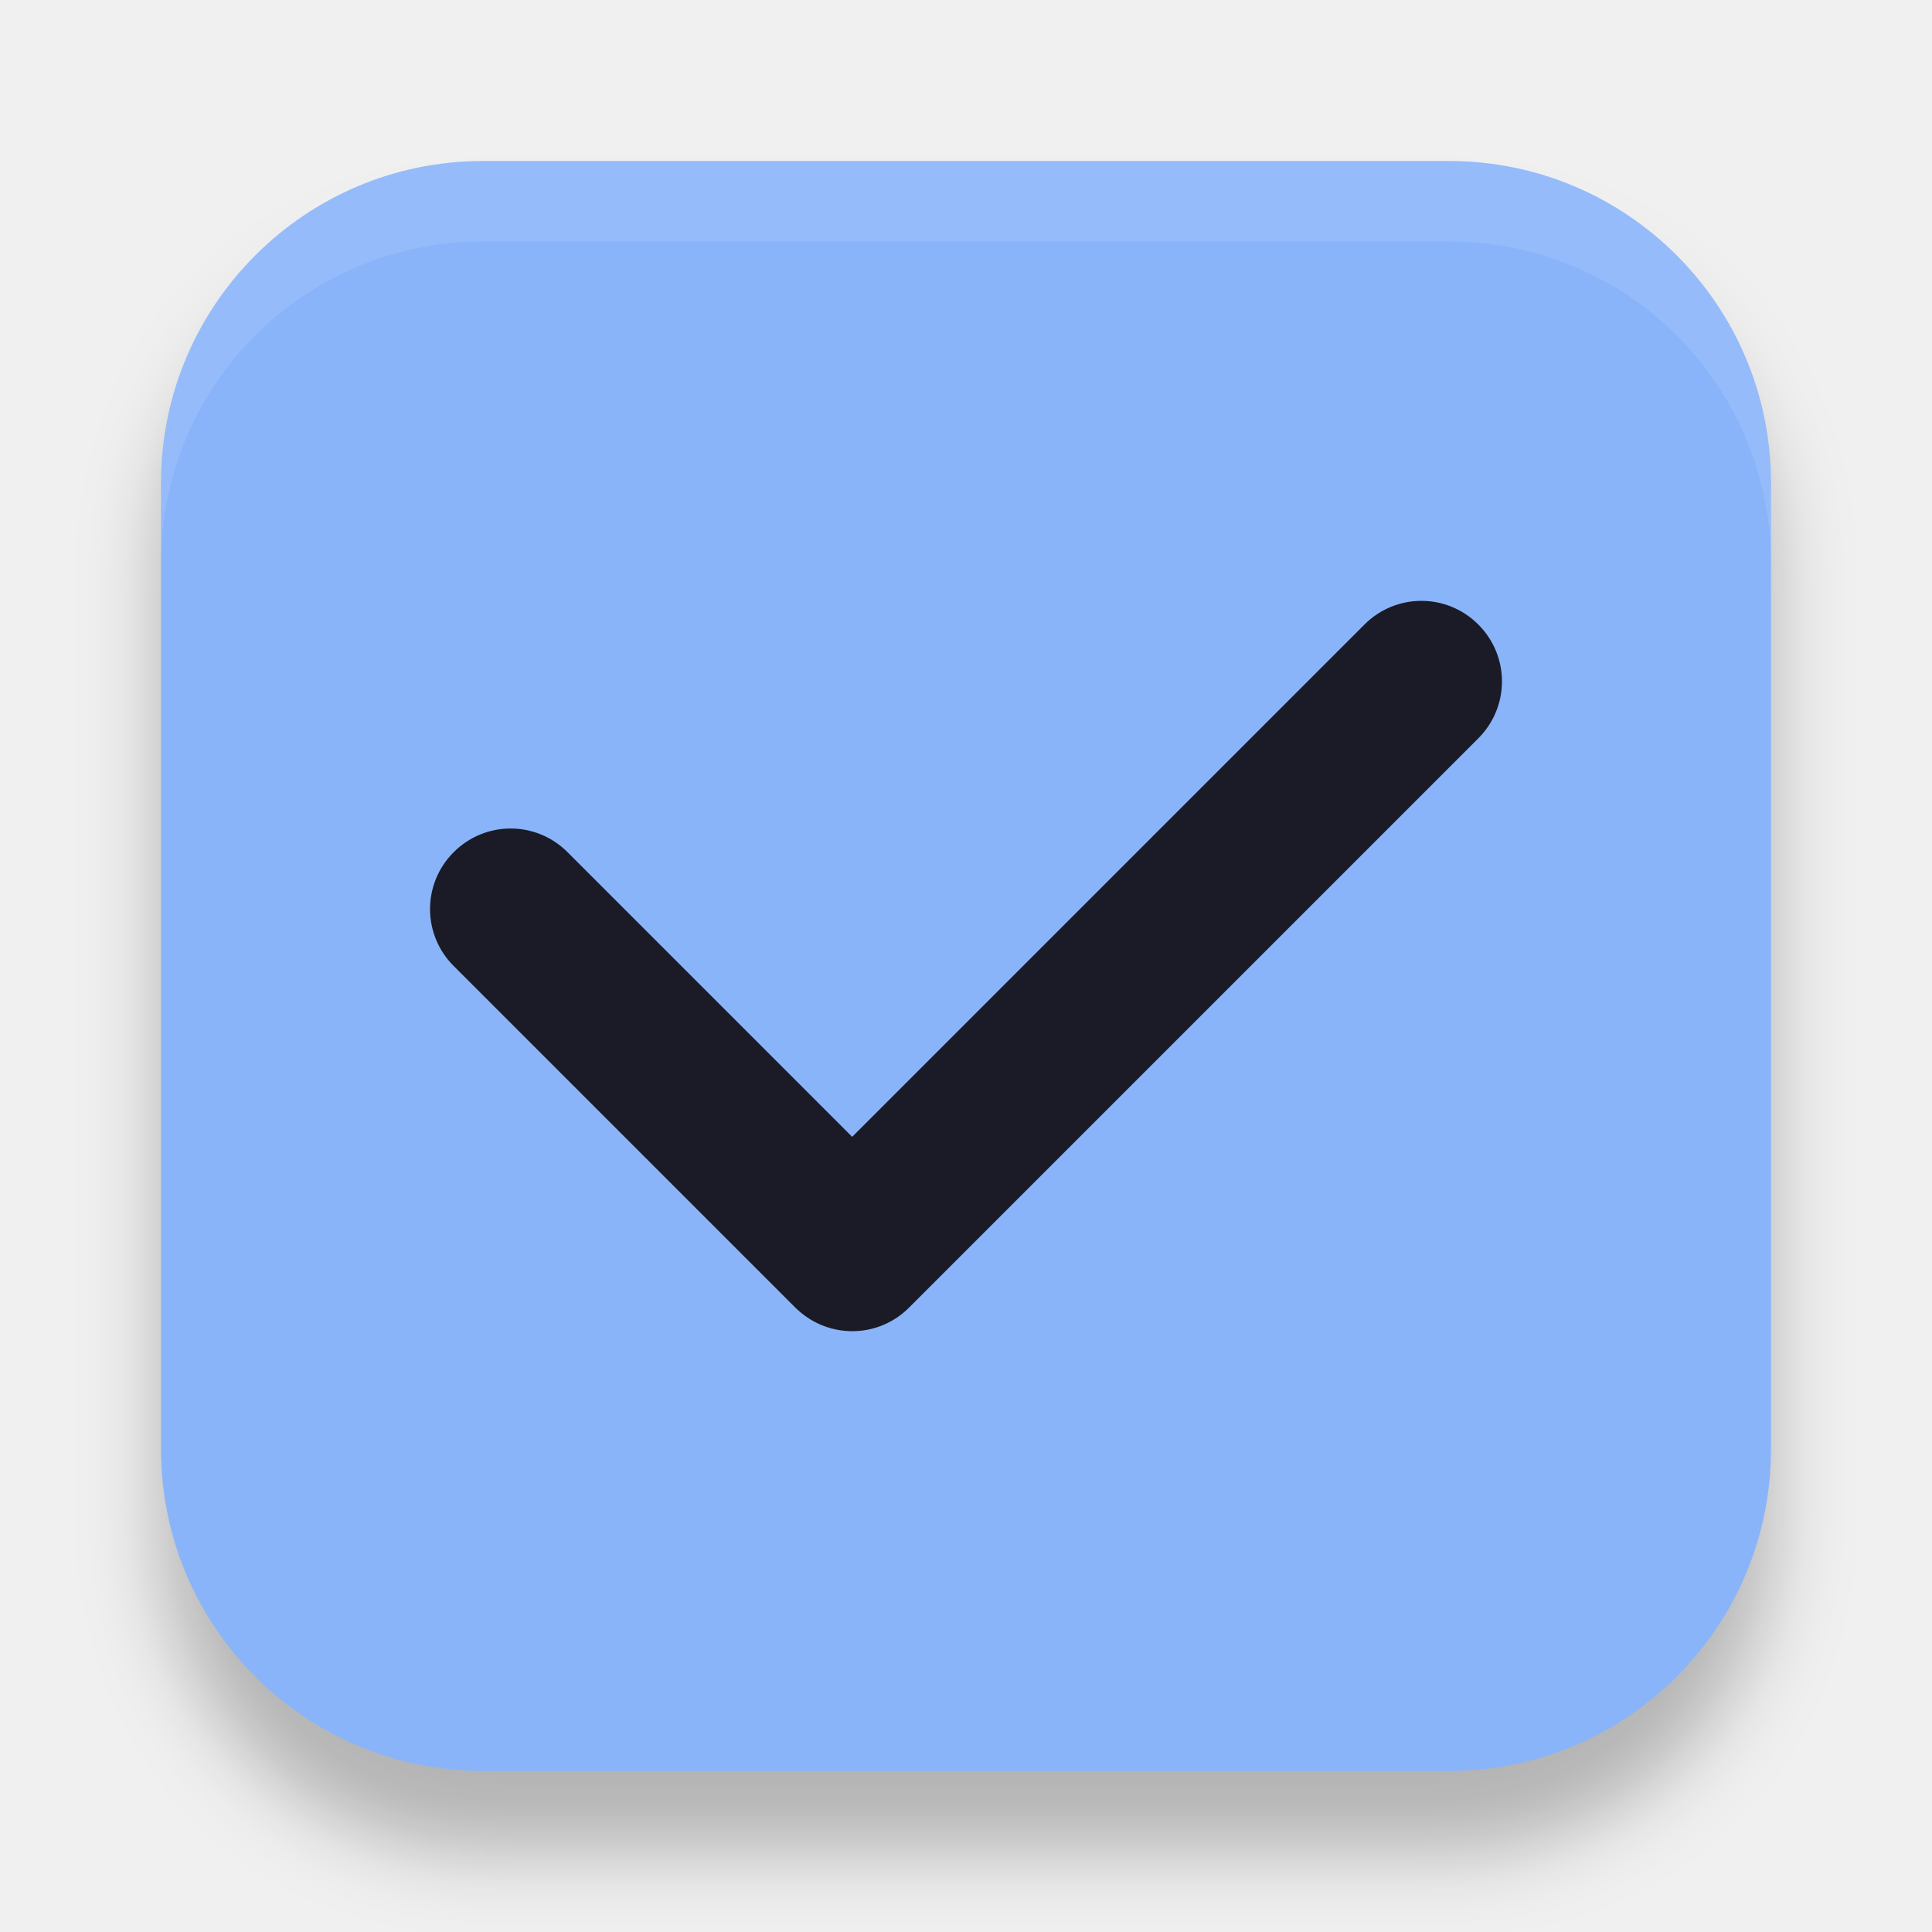
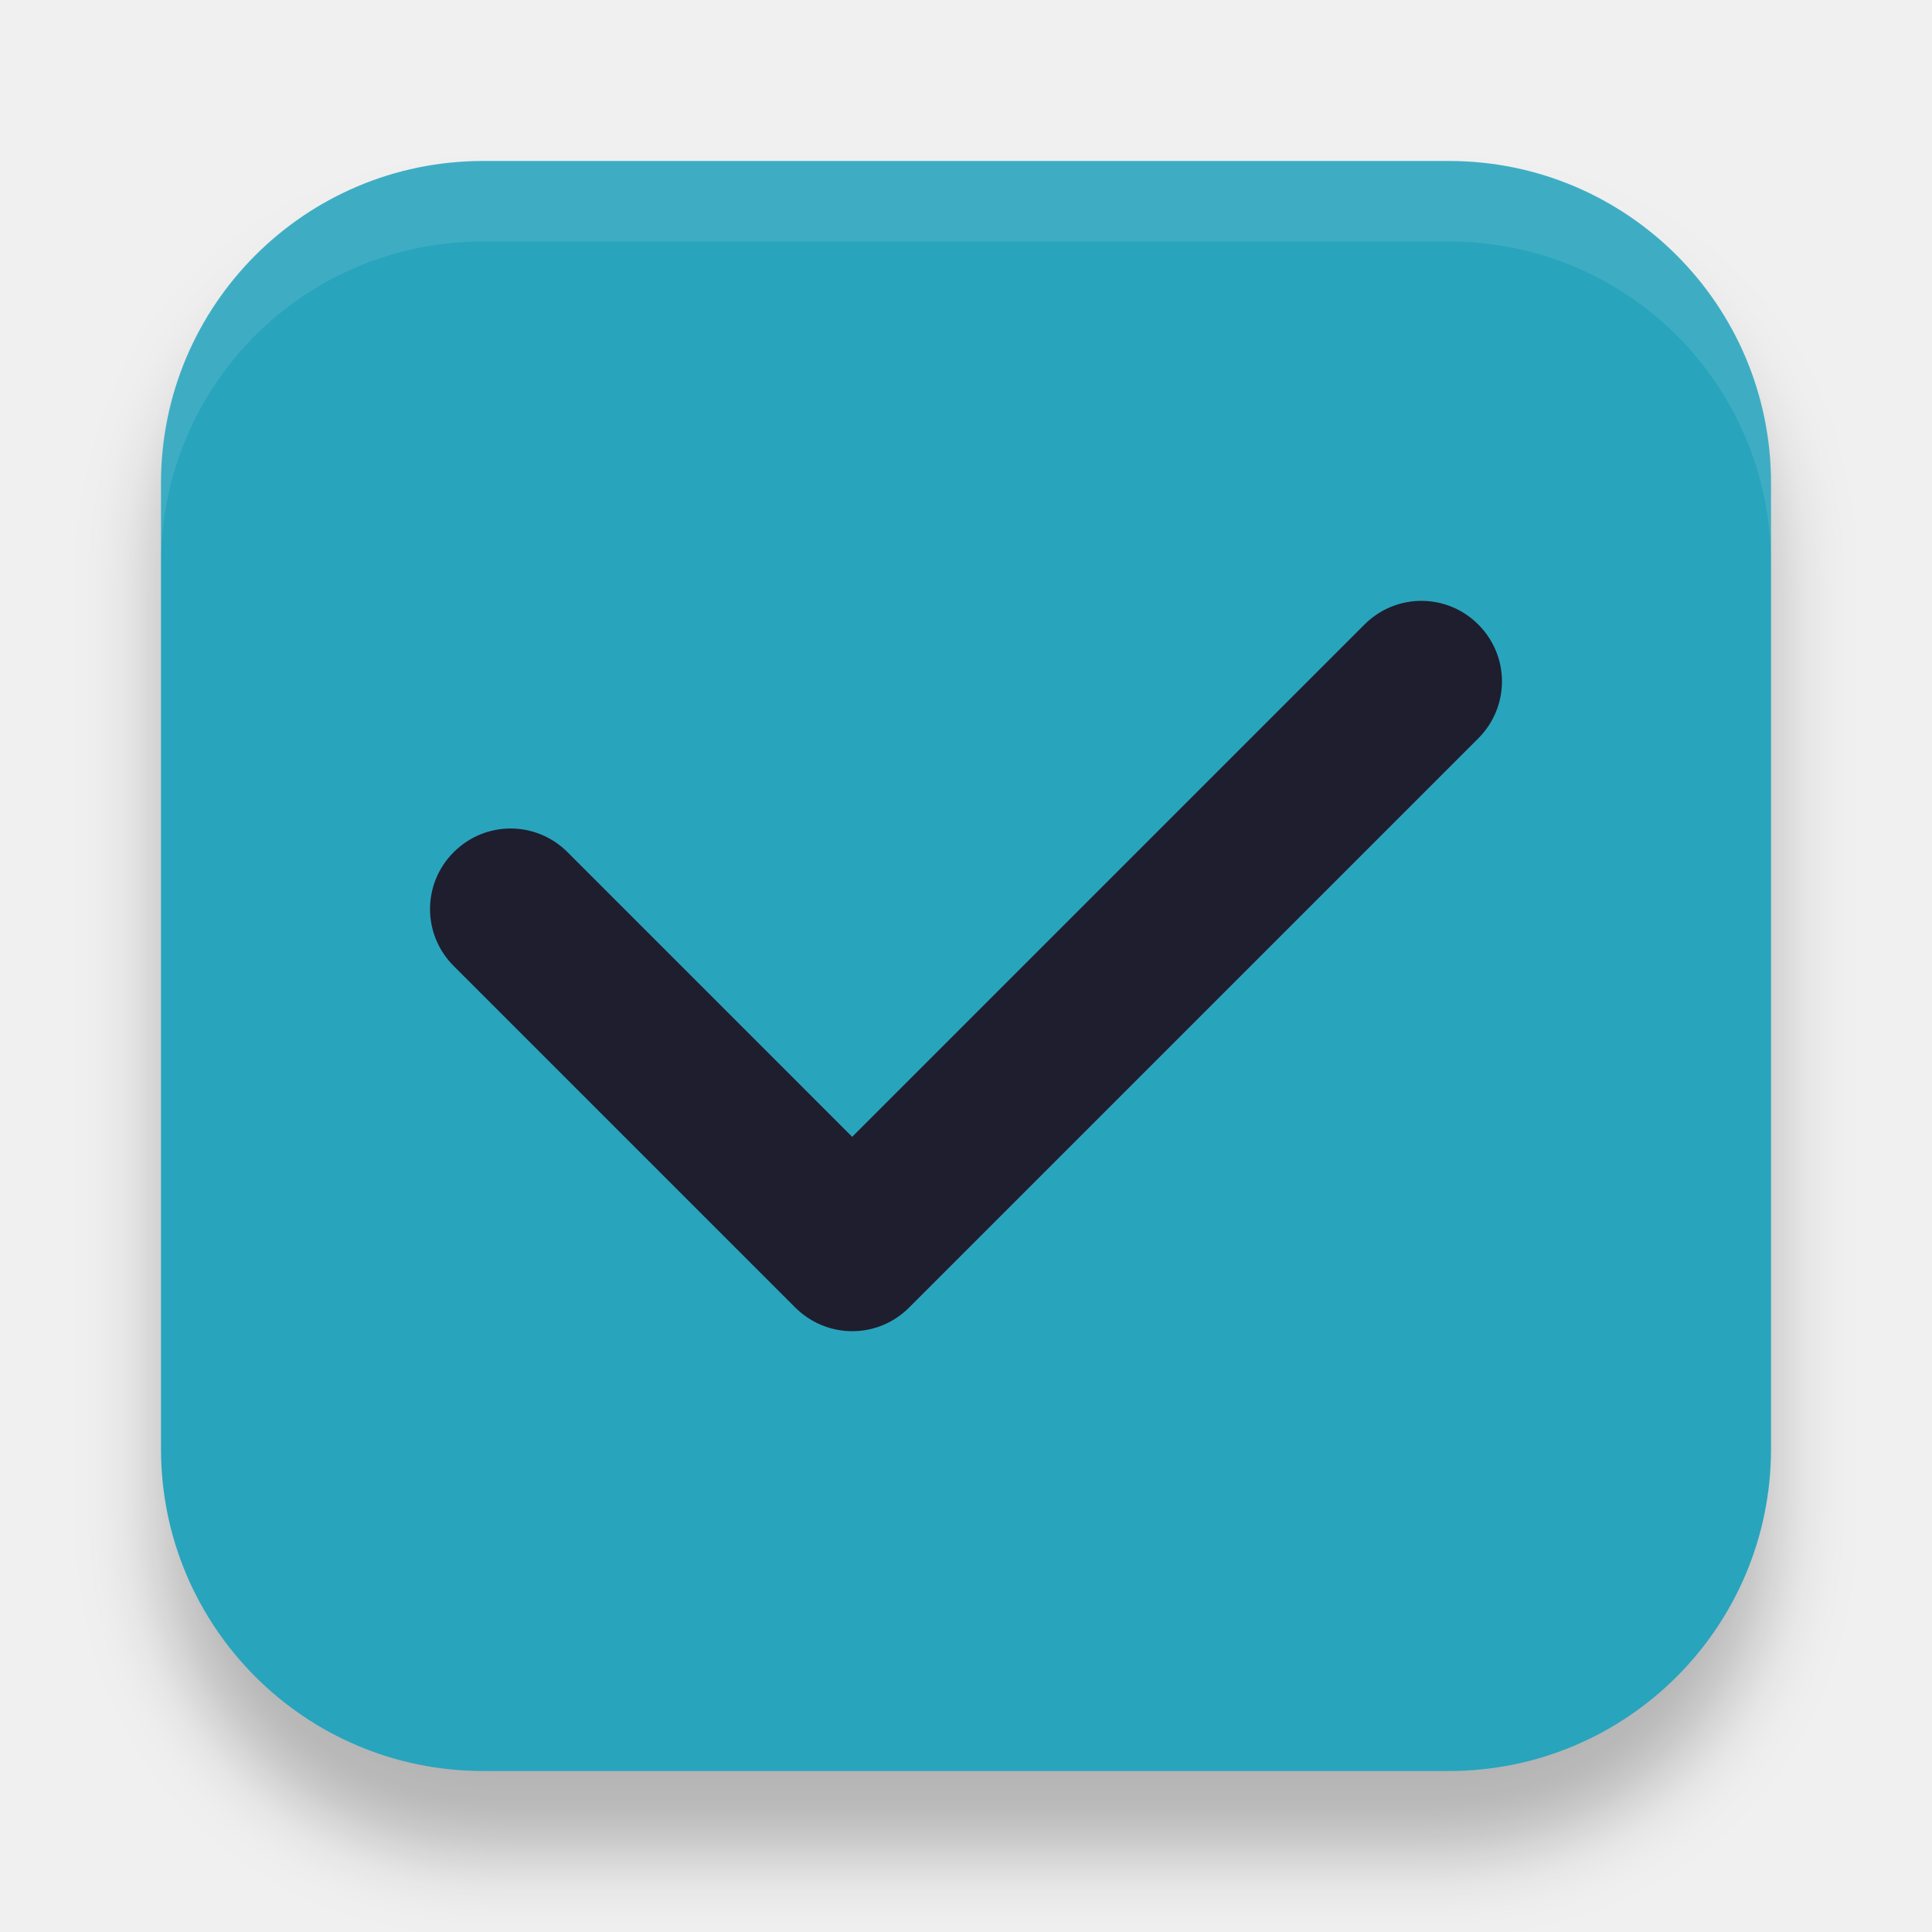
<svg xmlns="http://www.w3.org/2000/svg" width="24" height="24" version="1.1" viewBox="0 0 24 24" id="svg1516">
  <defs id="defs1520">
    <filter style="color-interpolation-filters:sRGB" id="filter1446" x="-0.058" y="-0.058" width="1.116" height="1.116">
      <feGaussianBlur stdDeviation="0.484" id="feGaussianBlur1448" />
    </filter>
  </defs>
  <rect style="opacity:0.25;fill:#000000;fill-opacity:1;stroke-width:2;stroke-linecap:round;stroke-linejoin:round;filter:url(#filter1446)" id="rect890" width="20" height="20" x="2" y="3" rx="4" ry="4" />
-   <rect style="fill:#89b4fa;fill-opacity:1;stroke-width:2;stroke-linecap:round;stroke-linejoin:round" id="rect616" width="20" height="20" x="2" y="2" rx="4" ry="4" />
-   <path id="rect340" d="m 18.364,7.758 c -0.392,-0.392 -1.022,-0.392 -1.414,0 L 10.586,14.122 7.05,10.586 c -0.392,-0.392 -1.022,-0.392 -1.414,0 -0.392,0.392 -0.392,1.022 0,1.414 l 4.243,4.243 c 0.024,0.024 0.05,0.046 0.076,0.068 0.394,0.321 0.971,0.3 1.338,-0.068 l 7.071,-7.071 c 0.392,-0.392 0.392,-1.022 0,-1.414 z" style="fill:#1a1b26;fill-opacity:1" />
+   <rect style="fill:#29a4bd;fill-opacity:1;stroke-width:2;stroke-linecap:round;stroke-linejoin:round" id="rect616" width="20" height="20" x="2" y="2" rx="4" ry="4" />
+   <path id="rect340" d="m 18.364,7.758 c -0.392,-0.392 -1.022,-0.392 -1.414,0 L 10.586,14.122 7.05,10.586 c -0.392,-0.392 -1.022,-0.392 -1.414,0 -0.392,0.392 -0.392,1.022 0,1.414 l 4.243,4.243 c 0.024,0.024 0.05,0.046 0.076,0.068 0.394,0.321 0.971,0.3 1.338,-0.068 l 7.071,-7.071 c 0.392,-0.392 0.392,-1.022 0,-1.414 z" style="fill:#1e1e2e;fill-opacity:1" />
  <path id="rect885" style="opacity:0.1;fill:#ffffff;fill-opacity:1;stroke-width:2;stroke-linecap:round;stroke-linejoin:round" d="M 6,2 C 3.784,2 2,3.784 2,6 V 7 C 2,4.784 3.784,3 6,3 h 12 c 2.216,0 4,1.784 4,4 V 6 C 22,3.784 20.216,2 18,2 Z" />
</svg>
